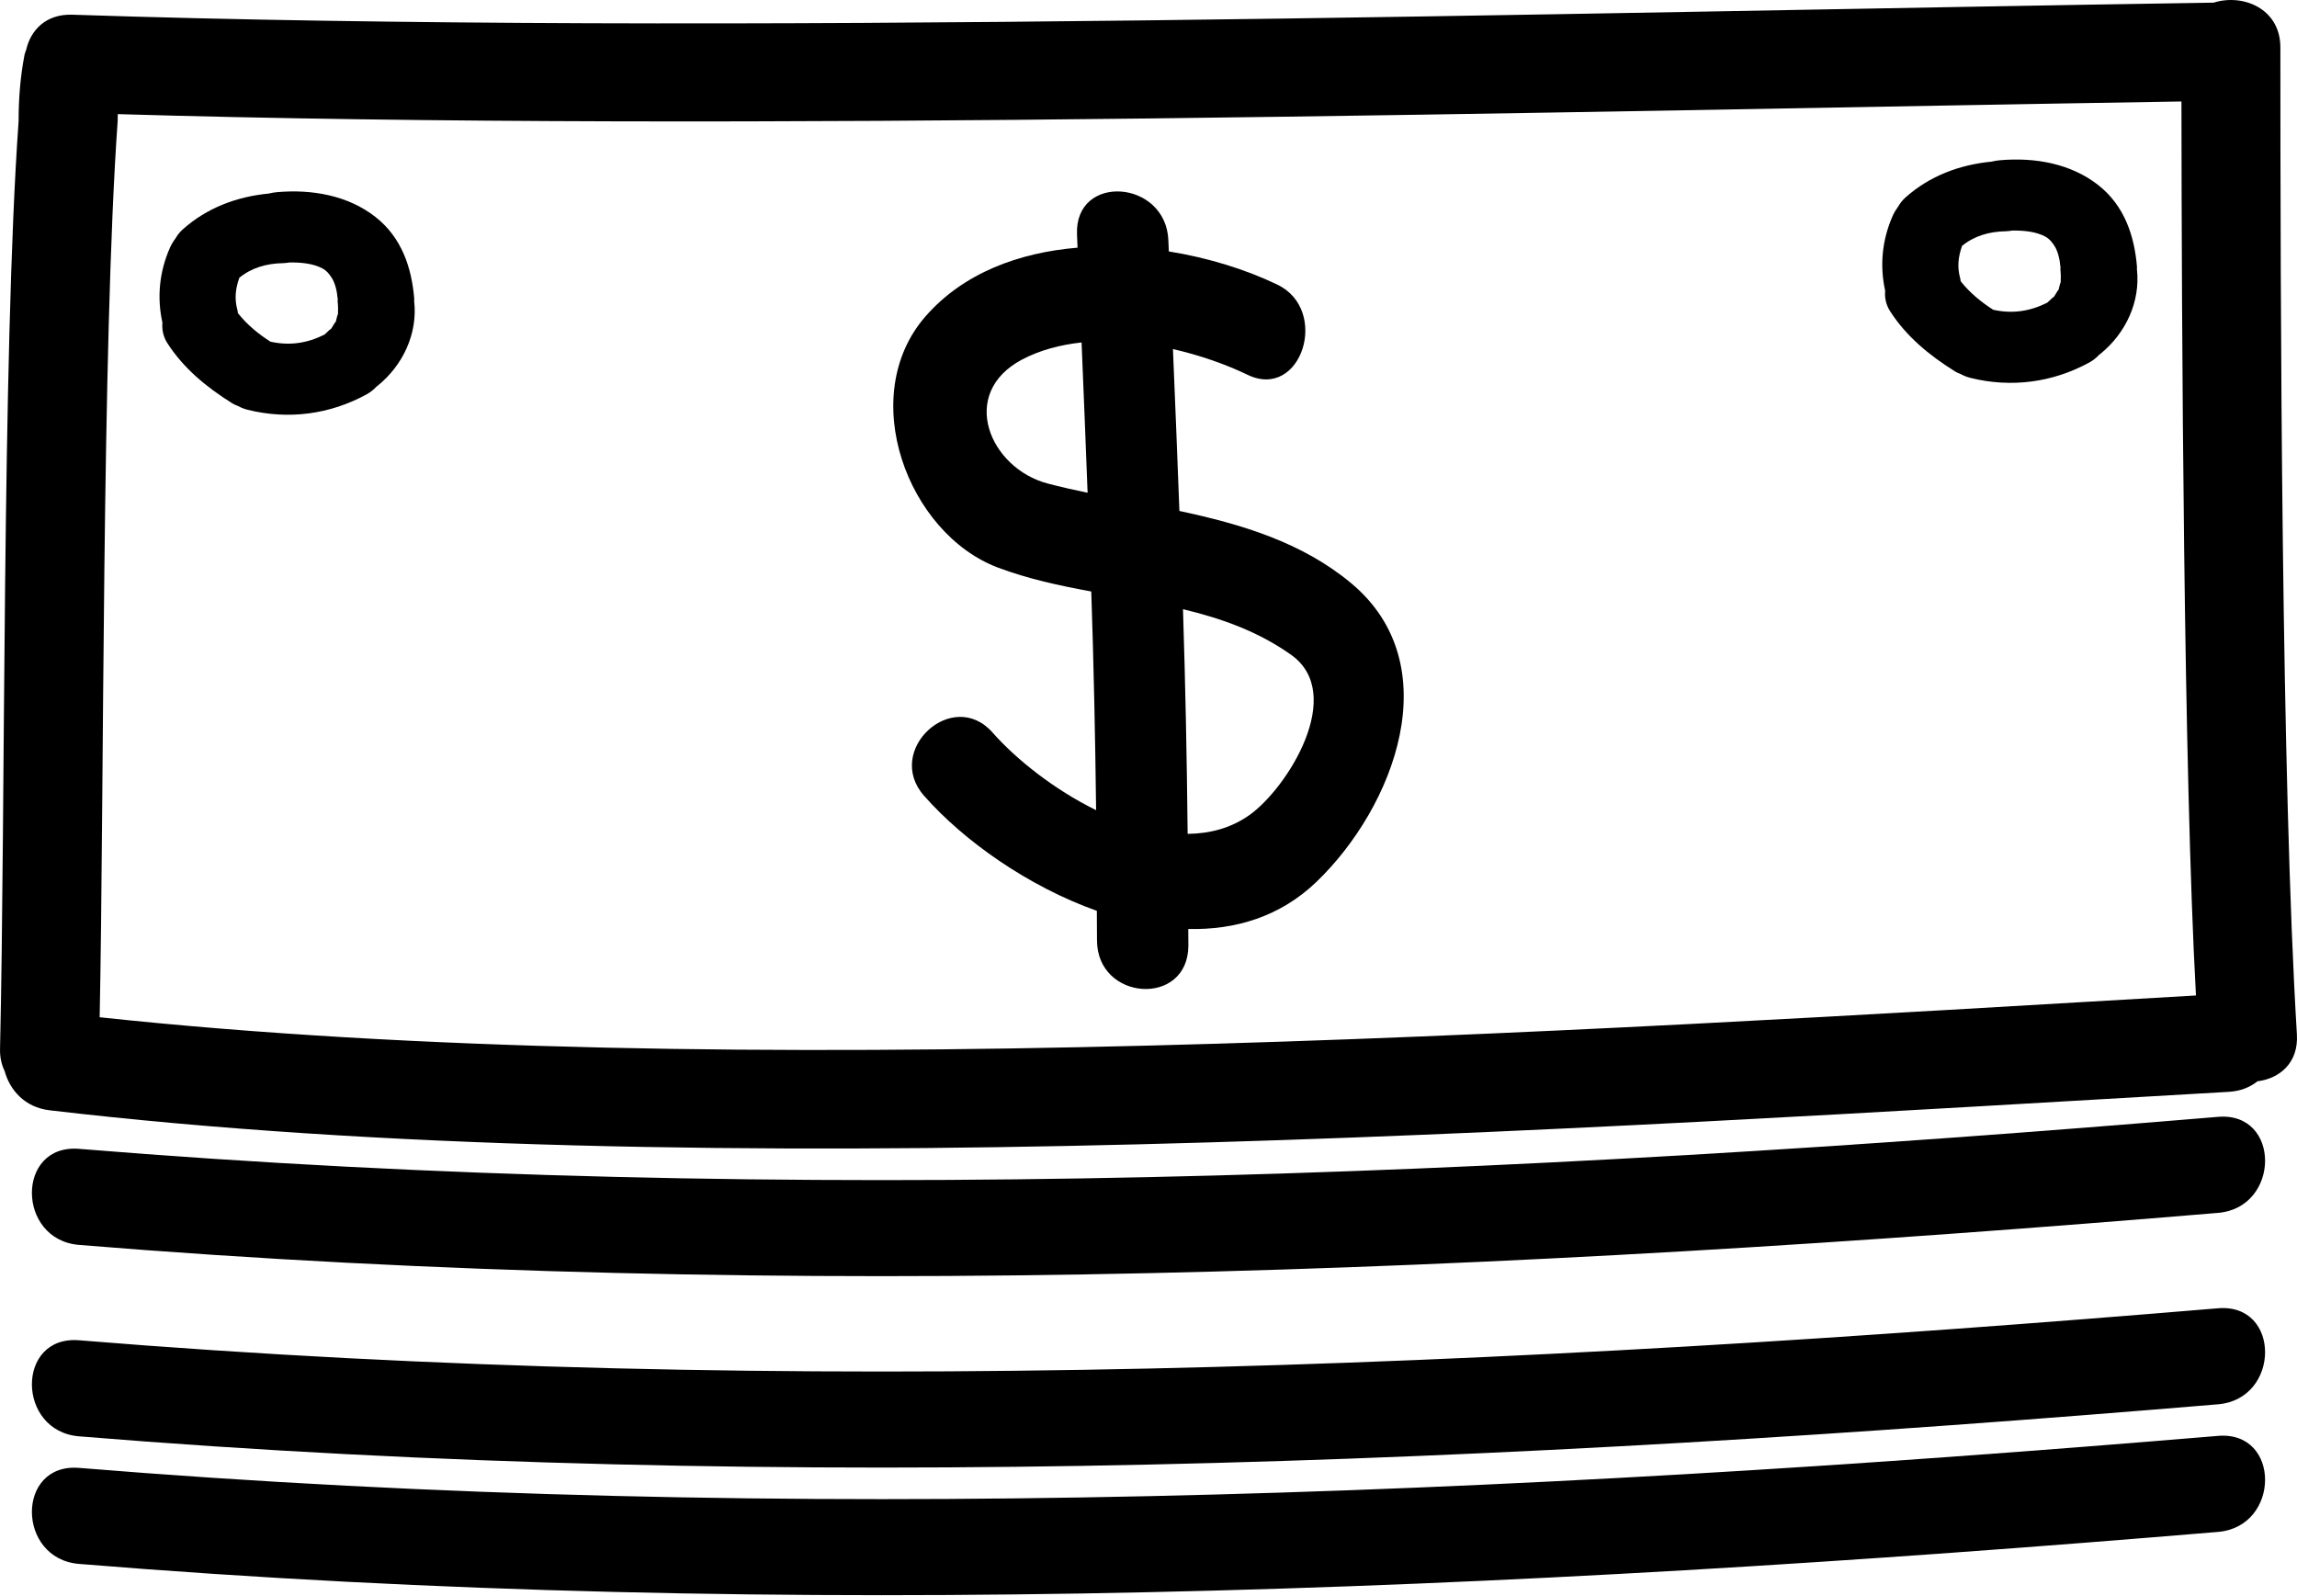
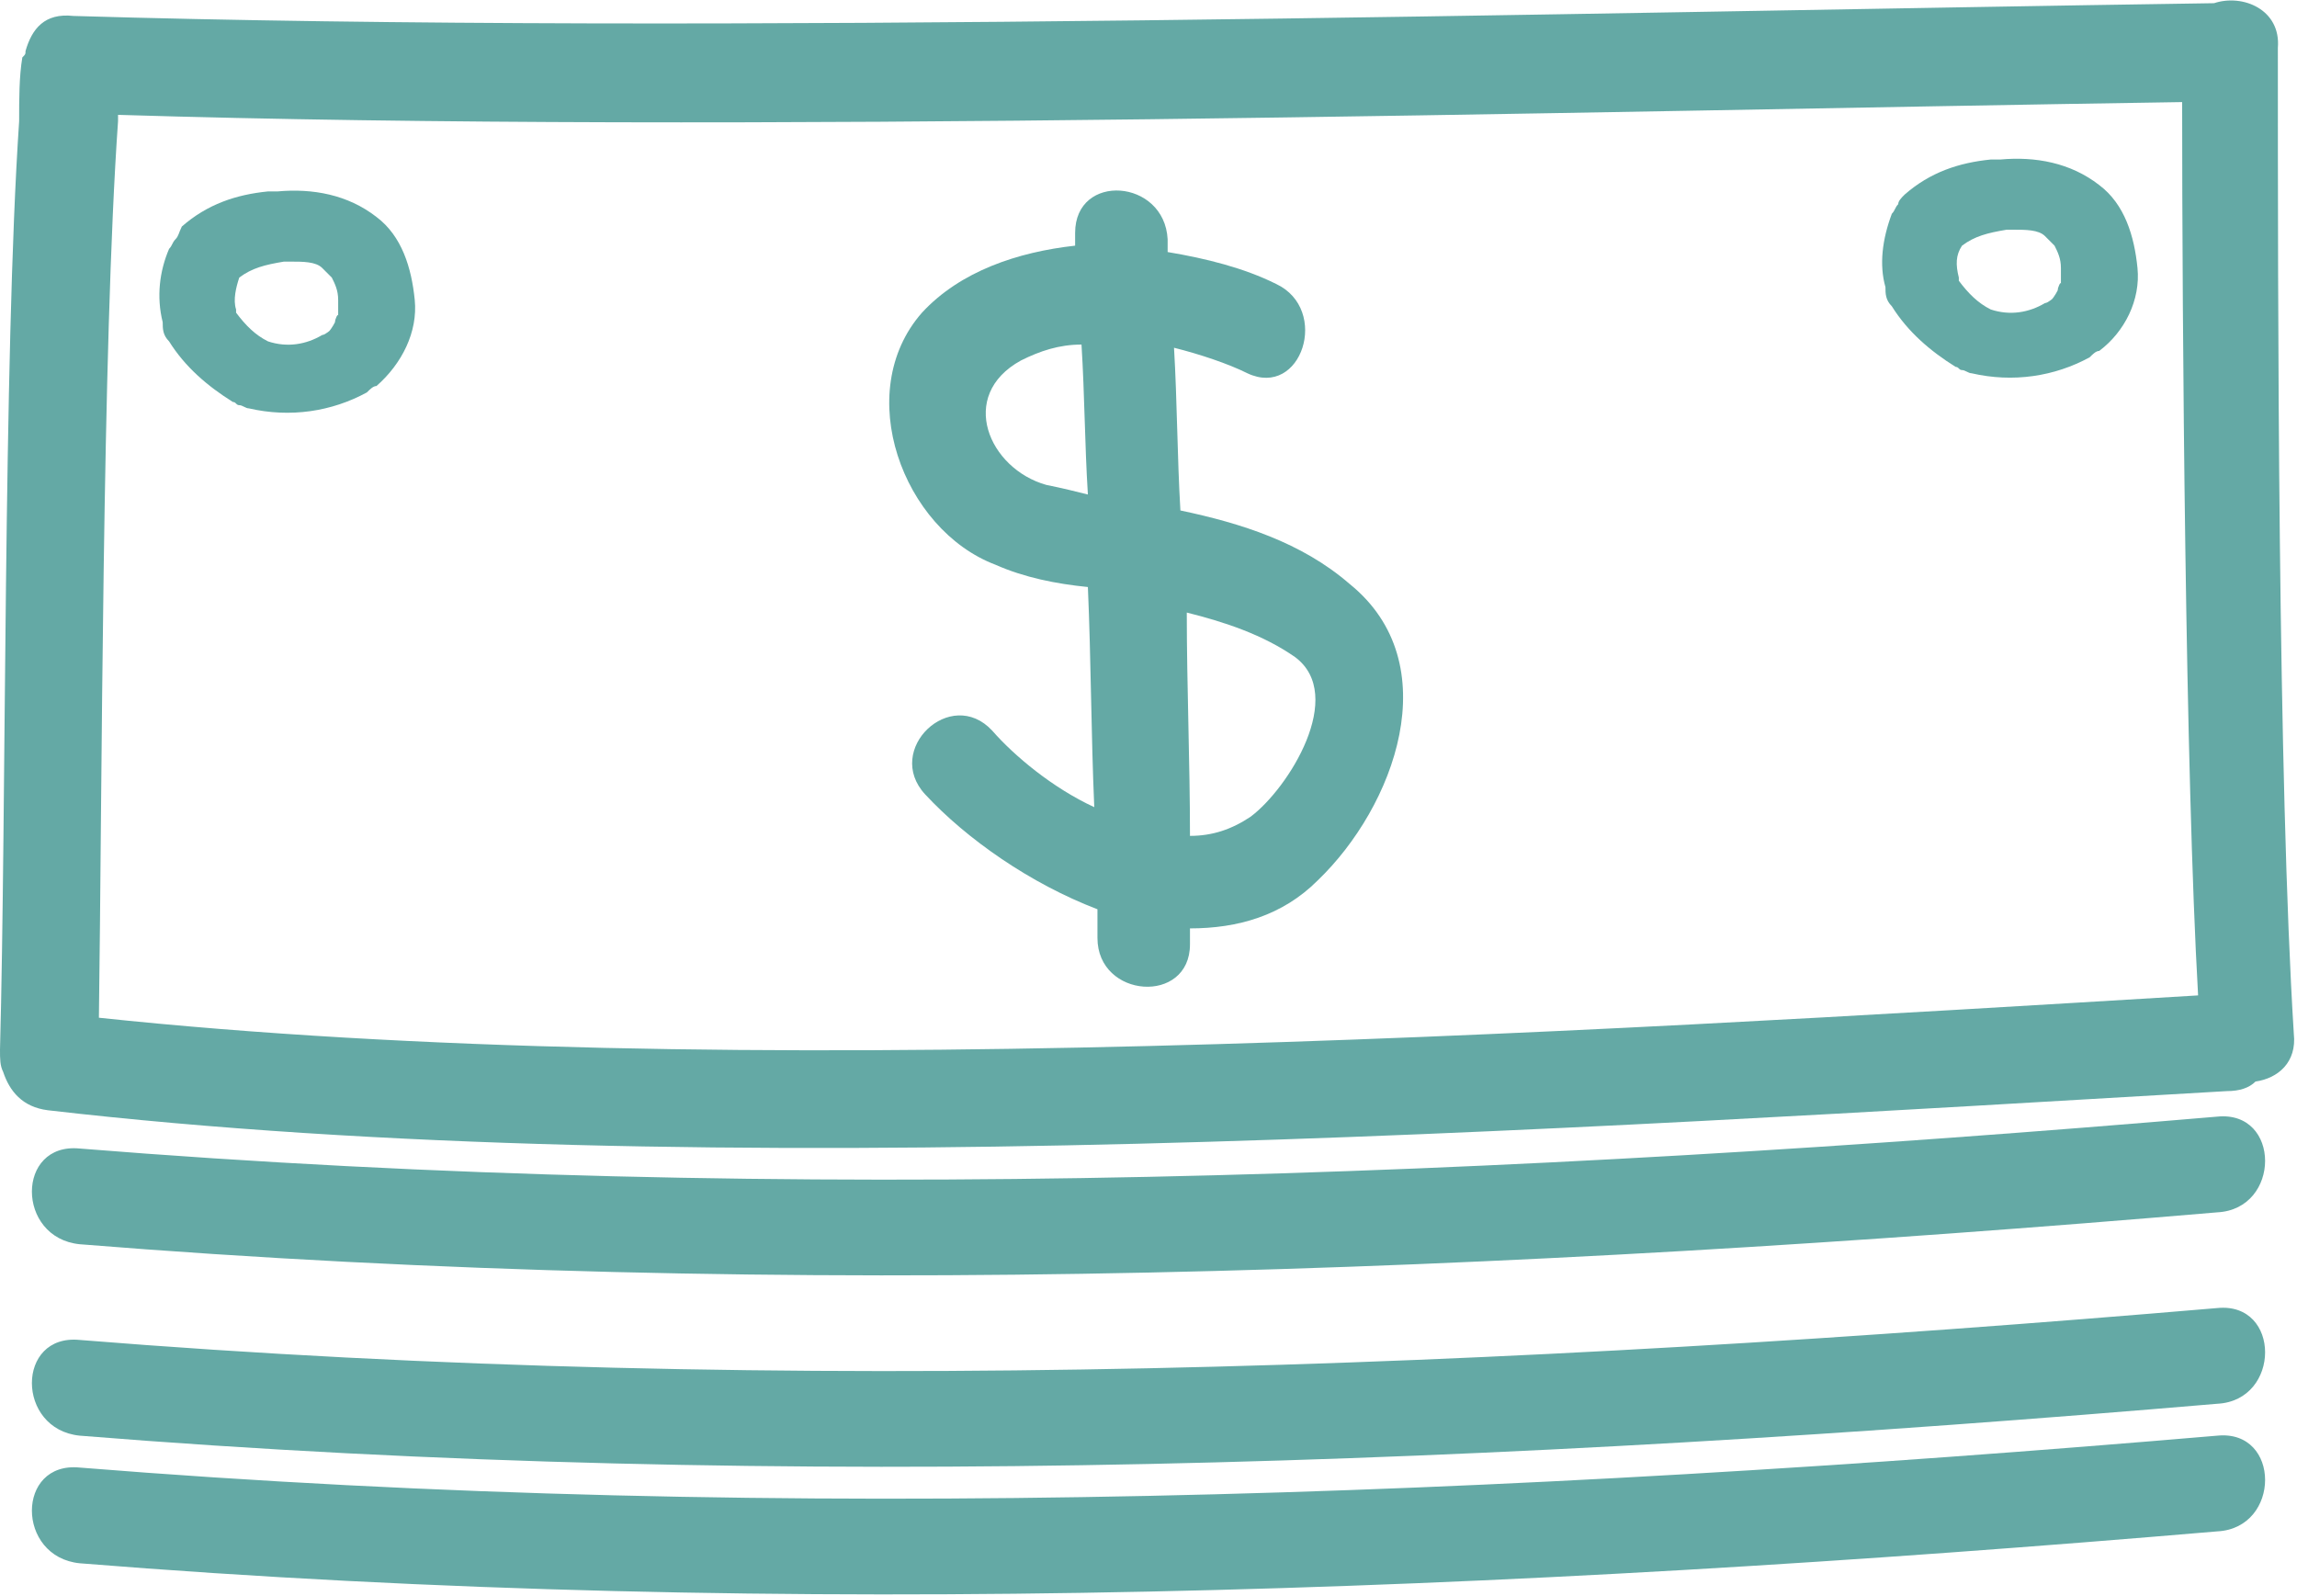
- <svg xmlns="http://www.w3.org/2000/svg" width="72px" height="50px" viewBox="0 0 72 50" version="1.1">
+ <svg xmlns="http://www.w3.org/2000/svg" version="1.1" id="Calque_1" x="0px" y="0px" viewBox="0 0 72 50" style="enable-background:new 0 0 72 50;" xml:space="preserve">
+   <style type="text/css">
+ 	.st0{fill:#64A9A5;}
+ </style>
  <g id="money-stack-hand-drawn-outline">
-     <path d="M69.389 0.083C49.116 0.394 22.532 1.13 2.265 0.461C1.435 0.434 0.959 0.949 0.82 1.564C0.802 1.616 0.779 1.665 0.768 1.721C0.636 2.412 0.583 3.098 0.583 3.799C0.06 11.171 0.173 25.491 0.001 32.875C-0.005 33.145 0.05 33.374 0.145 33.571C0.31 34.172 0.778 34.709 1.553 34.801C22.209 37.229 49.188 35.411 69.862 34.223C70.23 34.201 70.53 34.078 70.762 33.892C71.45 33.806 72.05 33.321 71.997 32.426C71.509 24.431 71.48 9.495 71.479 1.488C71.479 0.261 70.295 -0.206 69.389 0.083ZM3.124 31.885C3.266 24.83 3.188 10.842 3.688 3.799C3.688 3.725 3.691 3.651 3.692 3.577C23.152 4.156 48.914 3.492 68.378 3.181C68.385 10.215 68.445 24.178 68.833 31.202C49.022 32.36 22.919 34.009 3.124 31.885Z" transform="matrix(1 0 0 1 0 3.5527137E-15)" id="Shape" fill="#000000" stroke="none" />
-     <path d="M14.348 12.276C12.81 10.996 10.909 10.429 8.969 10.016C8.904 8.324 8.839 6.633 8.766 4.941C9.611 5.135 10.421 5.417 11.108 5.749C12.79 6.557 13.697 3.719 12.038 2.921C11.053 2.448 9.873 2.079 8.637 1.881C8.632 1.764 8.626 1.646 8.623 1.53C8.543 -0.375 5.679 -0.575 5.759 1.349C5.764 1.487 5.77 1.625 5.776 1.763C3.938 1.917 2.203 2.555 1.015 3.911C-1.172 6.409 0.449 10.723 3.279 11.79C4.216 12.143 5.205 12.356 6.206 12.54C6.283 14.823 6.33 17.108 6.358 19.394C5.047 18.751 3.853 17.802 3.111 16.96C1.86 15.541 -0.29 17.518 0.963 18.941C2.218 20.365 4.233 21.786 6.381 22.55C6.379 22.856 6.387 23.159 6.386 23.463C6.376 25.382 9.239 25.573 9.25 23.644C9.251 23.469 9.245 23.294 9.247 23.119C10.721 23.151 12.128 22.735 13.266 21.64C15.696 19.304 17.427 14.839 14.348 12.276ZM4.845 9.157C3.021 8.681 2.019 6.325 4.051 5.262C4.614 4.968 5.245 4.806 5.902 4.734C5.969 6.305 6.03 7.874 6.091 9.445C5.669 9.358 5.252 9.264 4.845 9.157ZM11.159 19.551C10.581 19.959 9.919 20.13 9.227 20.137C9.203 17.789 9.156 15.441 9.081 13.095C10.28 13.382 11.437 13.79 12.473 14.527C14.201 15.755 12.358 18.701 11.159 19.551Z" transform="translate(28 6)" id="Shape" fill="#000000" stroke="none" />
-     <path d="M68.523 0.007C46.225 1.877 23.814 2.84 1.478 1.01C-0.501 0.848 -0.484 3.86 1.478 4.021C23.814 5.85 46.225 4.887 68.523 3.017C70.484 2.853 70.5 -0.16 68.523 0.007Z" transform="translate(1 35)" id="Path" fill="#000000" stroke="none" />
-     <path d="M68.523 0.007C46.225 1.877 23.814 2.84 1.478 1.01C-0.501 0.848 -0.484 3.86 1.478 4.021C23.814 5.85 46.225 4.887 68.523 3.017C70.484 2.853 70.5 -0.16 68.523 0.007Z" transform="translate(1 41)" id="Path" fill="#000000" stroke="none" />
-     <path d="M68.523 0.007C46.225 1.877 23.814 2.84 1.478 1.01C-0.501 0.848 -0.484 3.86 1.478 4.02C23.814 5.85 46.225 4.887 68.523 3.017C70.484 2.853 70.5 -0.16 68.523 0.007Z" transform="translate(1 45)" id="Path" fill="#000000" stroke="none" />
-     <path d="M7.98 3.433C7.98 3.408 7.987 3.385 7.984 3.361C7.904 2.396 7.595 1.449 6.771 0.802C5.912 0.127 4.783 -0.074 3.683 0.023C3.596 0.03 3.511 0.046 3.428 0.066C2.416 0.164 1.489 0.515 0.735 1.184C0.632 1.274 0.561 1.371 0.503 1.469C0.435 1.561 0.373 1.66 0.326 1.767C-0.006 2.521 -0.084 3.321 0.091 4.114C0.071 4.333 0.118 4.558 0.247 4.757C0.752 5.543 1.466 6.132 2.278 6.64C2.335 6.675 2.396 6.702 2.459 6.725C2.549 6.774 2.648 6.816 2.765 6.845C4.05 7.163 5.346 6.987 6.49 6.362C6.619 6.291 6.719 6.206 6.803 6.116C6.813 6.109 6.823 6.103 6.833 6.095C7.642 5.44 8.091 4.449 7.984 3.454C7.983 3.446 7.981 3.44 7.98 3.433ZM5.524 4.092C5.522 4.058 5.384 4.308 5.357 4.344C5.449 4.219 5.252 4.412 5.171 4.488C4.629 4.758 4.083 4.843 3.479 4.71C3.116 4.481 2.738 4.174 2.457 3.814C2.452 3.781 2.45 3.747 2.441 3.714C2.343 3.356 2.383 3.048 2.501 2.707C2.886 2.394 3.345 2.257 3.884 2.248C3.951 2.247 4.011 2.236 4.072 2.227C4.468 2.221 4.829 2.267 5.104 2.412C5.236 2.482 5.311 2.576 5.395 2.703C5.498 2.859 5.564 3.114 5.584 3.361C5.585 3.366 5.586 3.372 5.587 3.377C5.587 3.403 5.581 3.427 5.584 3.453C5.599 3.588 5.6 3.72 5.594 3.855C5.584 3.834 5.546 4.002 5.524 4.092Z" transform="translate(5 6)" id="Shape" fill="#000000" stroke="none" />
-     <path d="M7.981 3.433C7.981 3.408 7.987 3.385 7.984 3.361C7.904 2.396 7.594 1.449 6.771 0.802C5.912 0.127 4.784 -0.074 3.684 0.023C3.596 0.03 3.511 0.046 3.428 0.066C2.416 0.164 1.489 0.515 0.735 1.183C0.632 1.274 0.56 1.371 0.502 1.469C0.435 1.561 0.373 1.66 0.326 1.767C-0.006 2.521 -0.084 3.322 0.091 4.114C0.07 4.333 0.118 4.558 0.247 4.757C0.753 5.544 1.466 6.132 2.278 6.64C2.334 6.675 2.396 6.702 2.459 6.725C2.549 6.774 2.648 6.816 2.765 6.845C4.05 7.163 5.346 6.987 6.49 6.362C6.619 6.291 6.719 6.206 6.802 6.116C6.813 6.109 6.823 6.103 6.833 6.095C7.641 5.441 8.091 4.449 7.984 3.454C7.984 3.446 7.981 3.44 7.981 3.433ZM5.524 4.092C5.522 4.058 5.384 4.308 5.357 4.344C5.45 4.219 5.253 4.412 5.171 4.488C4.629 4.758 4.084 4.843 3.48 4.71C3.116 4.481 2.738 4.174 2.457 3.814C2.452 3.78 2.451 3.747 2.44 3.714C2.343 3.356 2.383 3.048 2.501 2.707C2.886 2.394 3.345 2.257 3.884 2.248C3.951 2.247 4.011 2.236 4.072 2.227C4.468 2.221 4.829 2.267 5.103 2.412C5.236 2.482 5.311 2.576 5.395 2.703C5.498 2.859 5.564 3.114 5.584 3.361C5.585 3.366 5.586 3.372 5.587 3.377C5.587 3.403 5.581 3.427 5.584 3.453C5.599 3.588 5.6 3.72 5.593 3.855C5.585 3.834 5.546 4.002 5.524 4.092Z" transform="translate(59 5)" id="Shape" fill="#000000" stroke="none" />
+     <path id="Shape" class="st0" d="M69.4,0.1c-20.3,0.3-46.9,1-67.1,0.4C1.4,0.4,1,0.9,0.8,1.6c0,0.1,0,0.1-0.1,0.2   C0.6,2.4,0.6,3.1,0.6,3.8C0.1,11.2,0.2,25.5,0,32.9c0,0.3,0,0.5,0.1,0.7c0.2,0.6,0.6,1.1,1.4,1.2c20.7,2.4,47.6,0.6,68.3-0.6   c0.4,0,0.7-0.1,0.9-0.3c0.7-0.1,1.3-0.6,1.2-1.5c-0.5-8-0.5-22.9-0.5-30.9C71.5,0.3,70.3-0.2,69.4,0.1z M3.1,31.9   c0.1-7.1,0.1-21,0.6-28.1c0-0.1,0-0.1,0-0.2c19.5,0.6,45.2-0.1,64.7-0.4c0,7,0.1,21,0.5,28C49,32.4,22.9,34,3.1,31.9z" />
+     <path id="Shape_1_" class="st0" d="M42.3,18.3C40.8,17,38.9,16.4,37,16c-0.1-1.7-0.1-3.4-0.2-5.1c0.8,0.2,1.7,0.5,2.3,0.8   c1.7,0.8,2.6-2,0.9-2.8c-1-0.5-2.2-0.8-3.4-1c0-0.1,0-0.2,0-0.4c-0.1-1.9-2.9-2.1-2.9-0.2c0,0.1,0,0.3,0,0.4   c-1.8,0.2-3.6,0.8-4.8,2.1c-2.2,2.5-0.6,6.8,2.3,7.9c0.9,0.4,1.9,0.6,2.9,0.7c0.1,2.3,0.1,4.6,0.2,6.9c-1.3-0.6-2.5-1.6-3.2-2.4   c-1.3-1.4-3.4,0.6-2.1,2c1.3,1.4,3.3,2.8,5.4,3.6c0,0.3,0,0.6,0,0.9c0,1.9,2.9,2.1,2.9,0.2c0-0.2,0-0.3,0-0.5c1.5,0,2.9-0.4,4-1.5   C43.7,25.3,45.4,20.8,42.3,18.3z M32.8,15.2c-1.8-0.5-2.8-2.8-0.8-3.9c0.6-0.3,1.2-0.5,1.9-0.5c0.1,1.6,0.1,3.1,0.2,4.7   C33.7,15.4,33.3,15.3,32.8,15.2z M39.2,25.6c-0.6,0.4-1.2,0.6-1.9,0.6c0-2.3-0.1-4.7-0.1-7c1.2,0.3,2.4,0.7,3.4,1.4   C42.2,21.8,40.4,24.7,39.2,25.6z" />
+     <path id="Path" class="st0" d="M69.5,35c-22.3,1.9-44.7,2.8-67,1c-2-0.2-2,2.8,0,3c22.3,1.8,44.7,0.9,67-1   C71.5,37.9,71.5,34.8,69.5,35z" />
+     <path id="Path_1_" class="st0" d="M69.5,41c-22.3,1.9-44.7,2.8-67,1c-2-0.2-2,2.8,0,3c22.3,1.8,44.7,0.9,67-1   C71.5,43.9,71.5,40.8,69.5,41z" />
+     <path id="Path_2_" class="st0" d="M69.5,45c-22.3,1.9-44.7,2.8-67,1c-2-0.2-2,2.8,0,3c22.3,1.8,44.7,0.9,67-1   C71.5,47.9,71.5,44.8,69.5,45z" />
+     <path id="Shape_2_" class="st0" d="M13,9.4C13,9.4,13,9.4,13,9.4c-0.1-1-0.4-2-1.2-2.6c-0.9-0.7-2-0.9-3.1-0.8c-0.1,0-0.2,0-0.3,0   c-1,0.1-1.9,0.4-2.7,1.1C5.6,7.3,5.6,7.4,5.5,7.5C5.4,7.6,5.4,7.7,5.3,7.8C5,8.5,4.9,9.3,5.1,10.1c0,0.2,0,0.4,0.2,0.6   c0.5,0.8,1.2,1.4,2,1.9c0.1,0,0.1,0.1,0.2,0.1c0.1,0,0.2,0.1,0.3,0.1c1.3,0.3,2.6,0.1,3.7-0.5c0.1-0.1,0.2-0.2,0.3-0.2c0,0,0,0,0,0   C12.6,11.4,13.1,10.4,13,9.4C13,9.4,13,9.4,13,9.4z M10.5,10.1c0,0-0.1,0.2-0.2,0.3c0.1-0.1-0.1,0.1-0.2,0.1   c-0.5,0.3-1.1,0.4-1.7,0.2c-0.4-0.2-0.7-0.5-1-0.9c0,0,0-0.1,0-0.1C7.3,9.4,7.4,9,7.5,8.7c0.4-0.3,0.8-0.4,1.4-0.5   c0.1,0,0.1,0,0.2,0c0.4,0,0.8,0,1,0.2c0.1,0.1,0.2,0.2,0.3,0.3c0.1,0.2,0.2,0.4,0.2,0.7c0,0,0,0,0,0c0,0,0,0.1,0,0.1   c0,0.1,0,0.3,0,0.4C10.6,9.8,10.5,10,10.5,10.1z" />
+     <path id="Shape_3_" class="st0" d="M67,8.4C67,8.4,67,8.4,67,8.4c-0.1-1-0.4-2-1.2-2.6c-0.9-0.7-2-0.9-3.1-0.8c-0.1,0-0.2,0-0.3,0   c-1,0.1-1.9,0.4-2.7,1.1c-0.1,0.1-0.2,0.2-0.2,0.3c-0.1,0.1-0.1,0.2-0.2,0.3c-0.3,0.8-0.4,1.6-0.2,2.3c0,0.2,0,0.4,0.2,0.6   c0.5,0.8,1.2,1.4,2,1.9c0.1,0,0.1,0.1,0.2,0.1c0.1,0,0.2,0.1,0.3,0.1c1.3,0.3,2.6,0.1,3.7-0.5c0.1-0.1,0.2-0.2,0.3-0.2c0,0,0,0,0,0   C66.6,10.4,67.1,9.4,67,8.4C67,8.4,67,8.4,67,8.4z M64.5,9.1c0,0-0.1,0.2-0.2,0.3c0.1-0.1-0.1,0.1-0.2,0.1   c-0.5,0.3-1.1,0.4-1.7,0.2c-0.4-0.2-0.7-0.5-1-0.9c0,0,0-0.1,0-0.1c-0.1-0.4-0.1-0.7,0.1-1c0.4-0.3,0.8-0.4,1.4-0.5   c0.1,0,0.1,0,0.2,0c0.4,0,0.8,0,1,0.2c0.1,0.1,0.2,0.2,0.3,0.3c0.1,0.2,0.2,0.4,0.2,0.7c0,0,0,0,0,0c0,0,0,0.1,0,0.1   c0,0.1,0,0.3,0,0.4C64.6,8.8,64.5,9,64.5,9.1z" />
  </g>
</svg>
